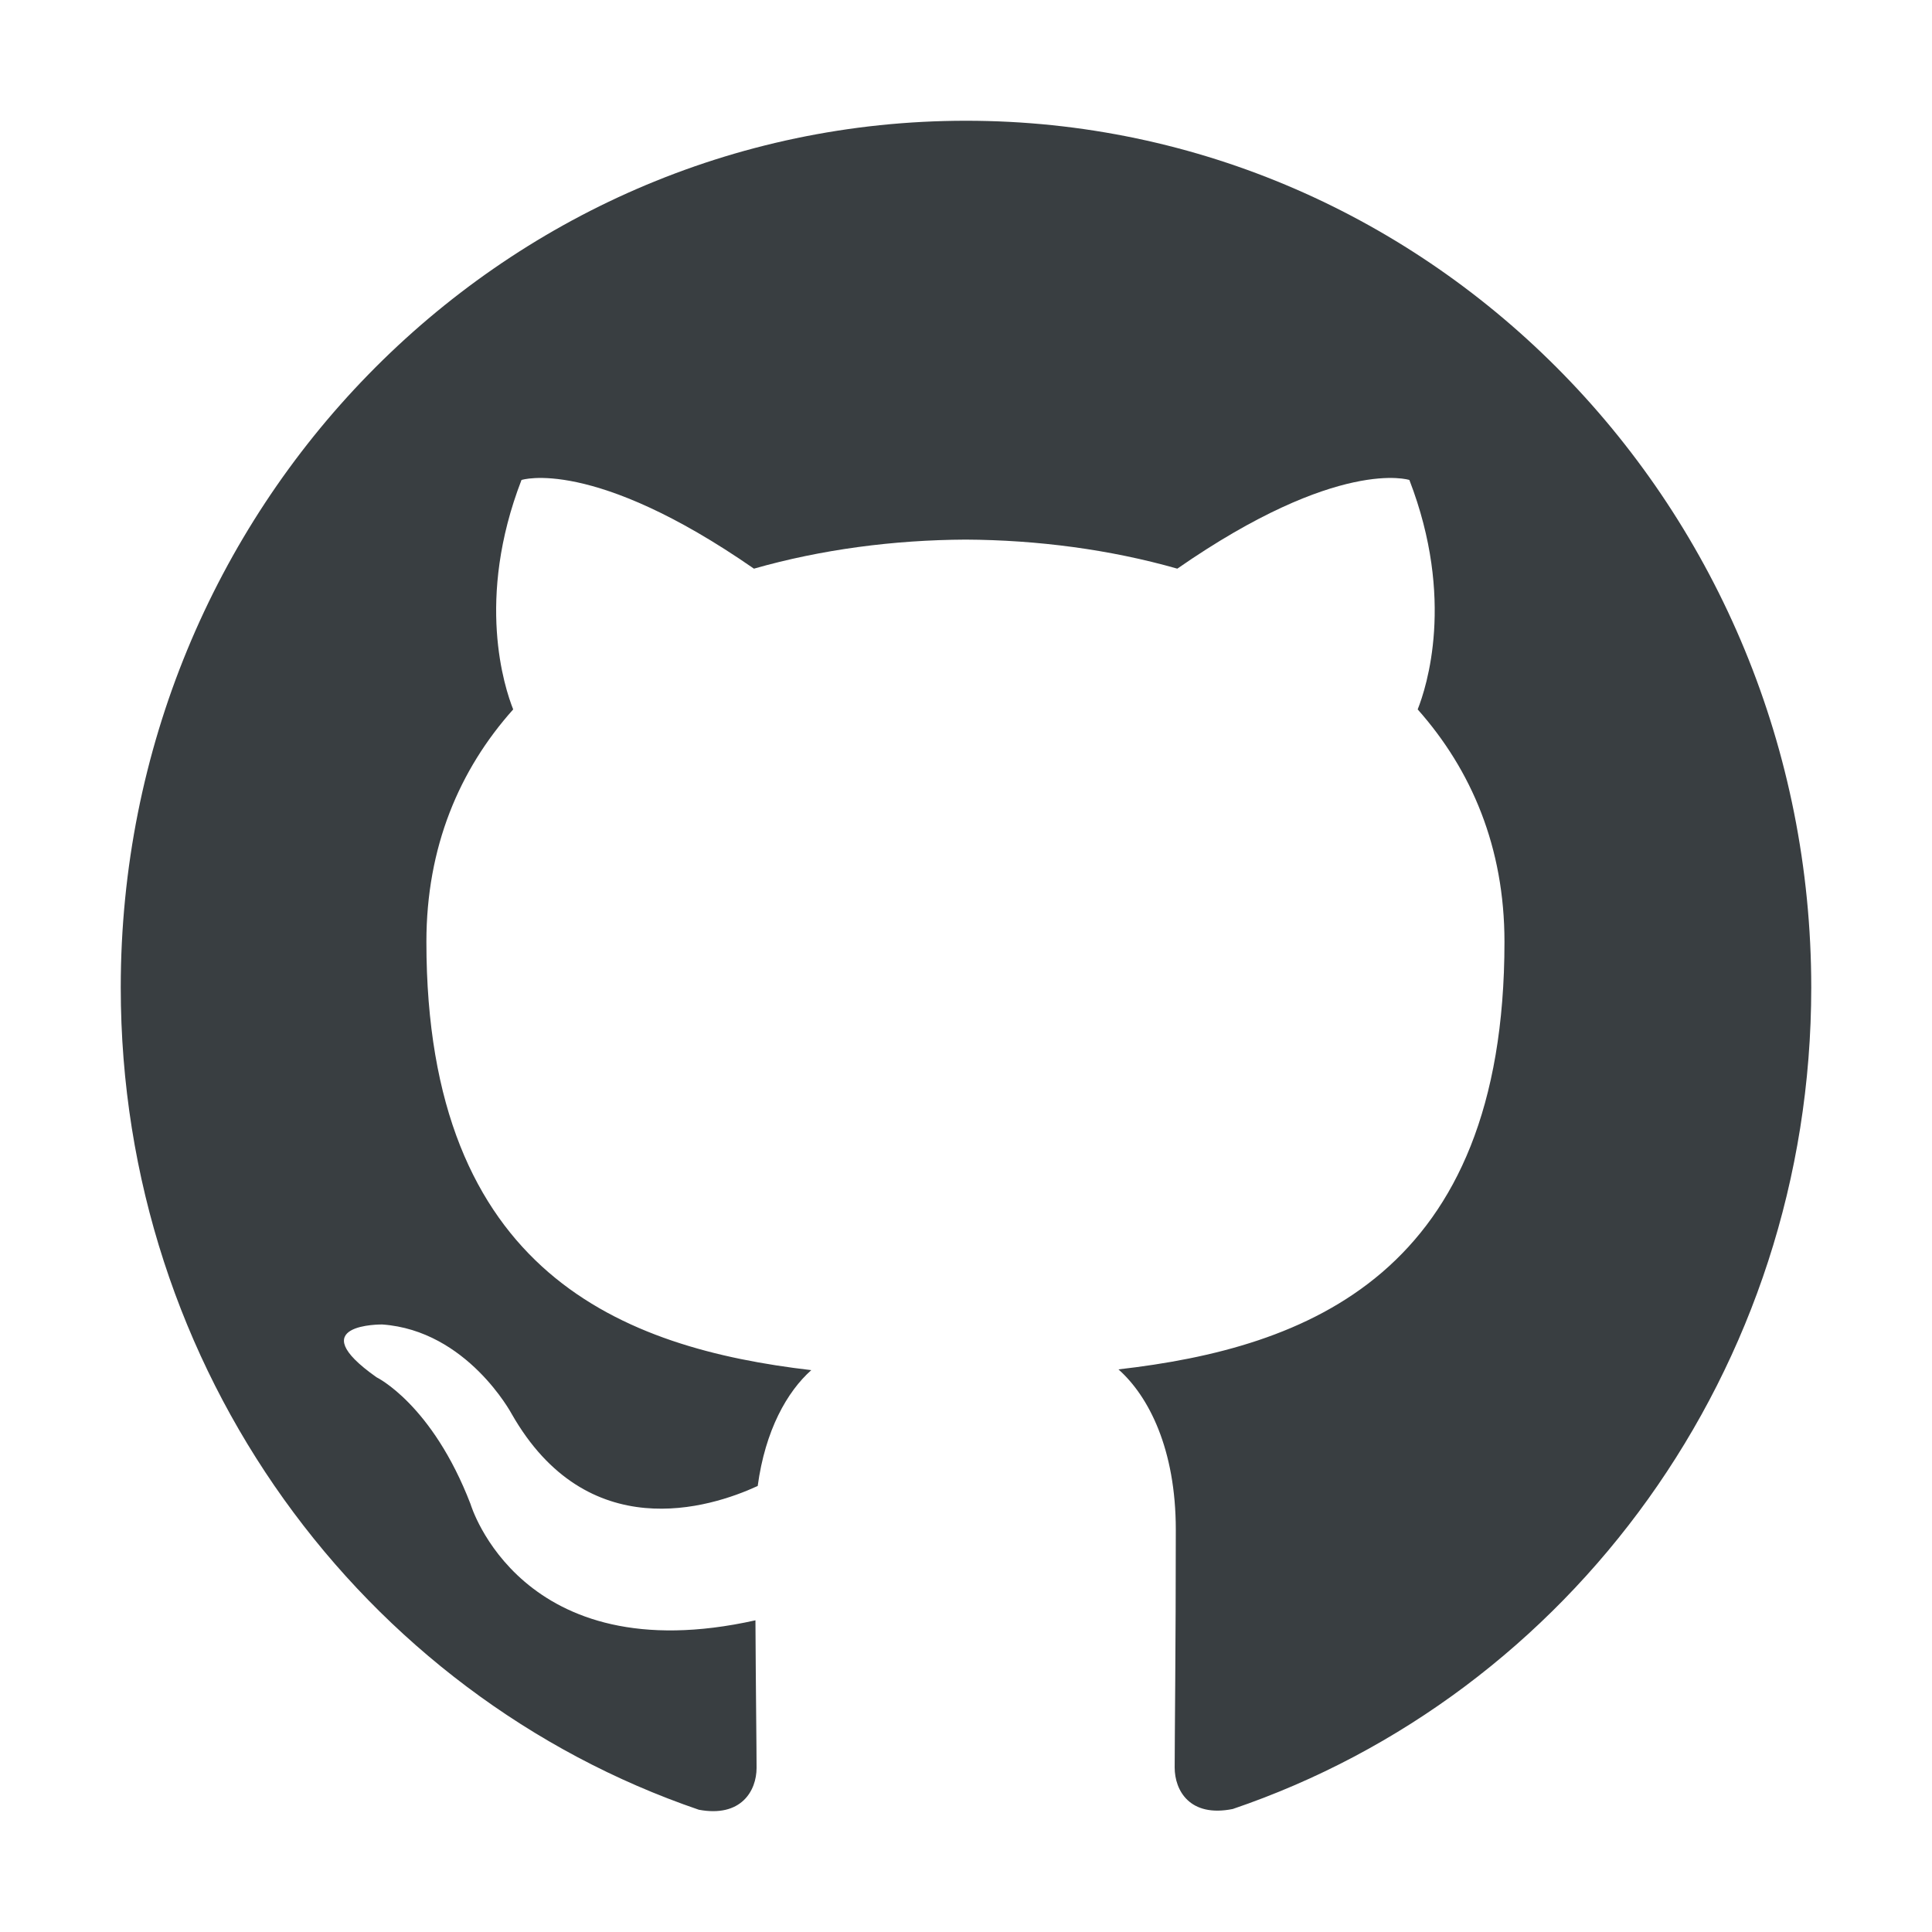
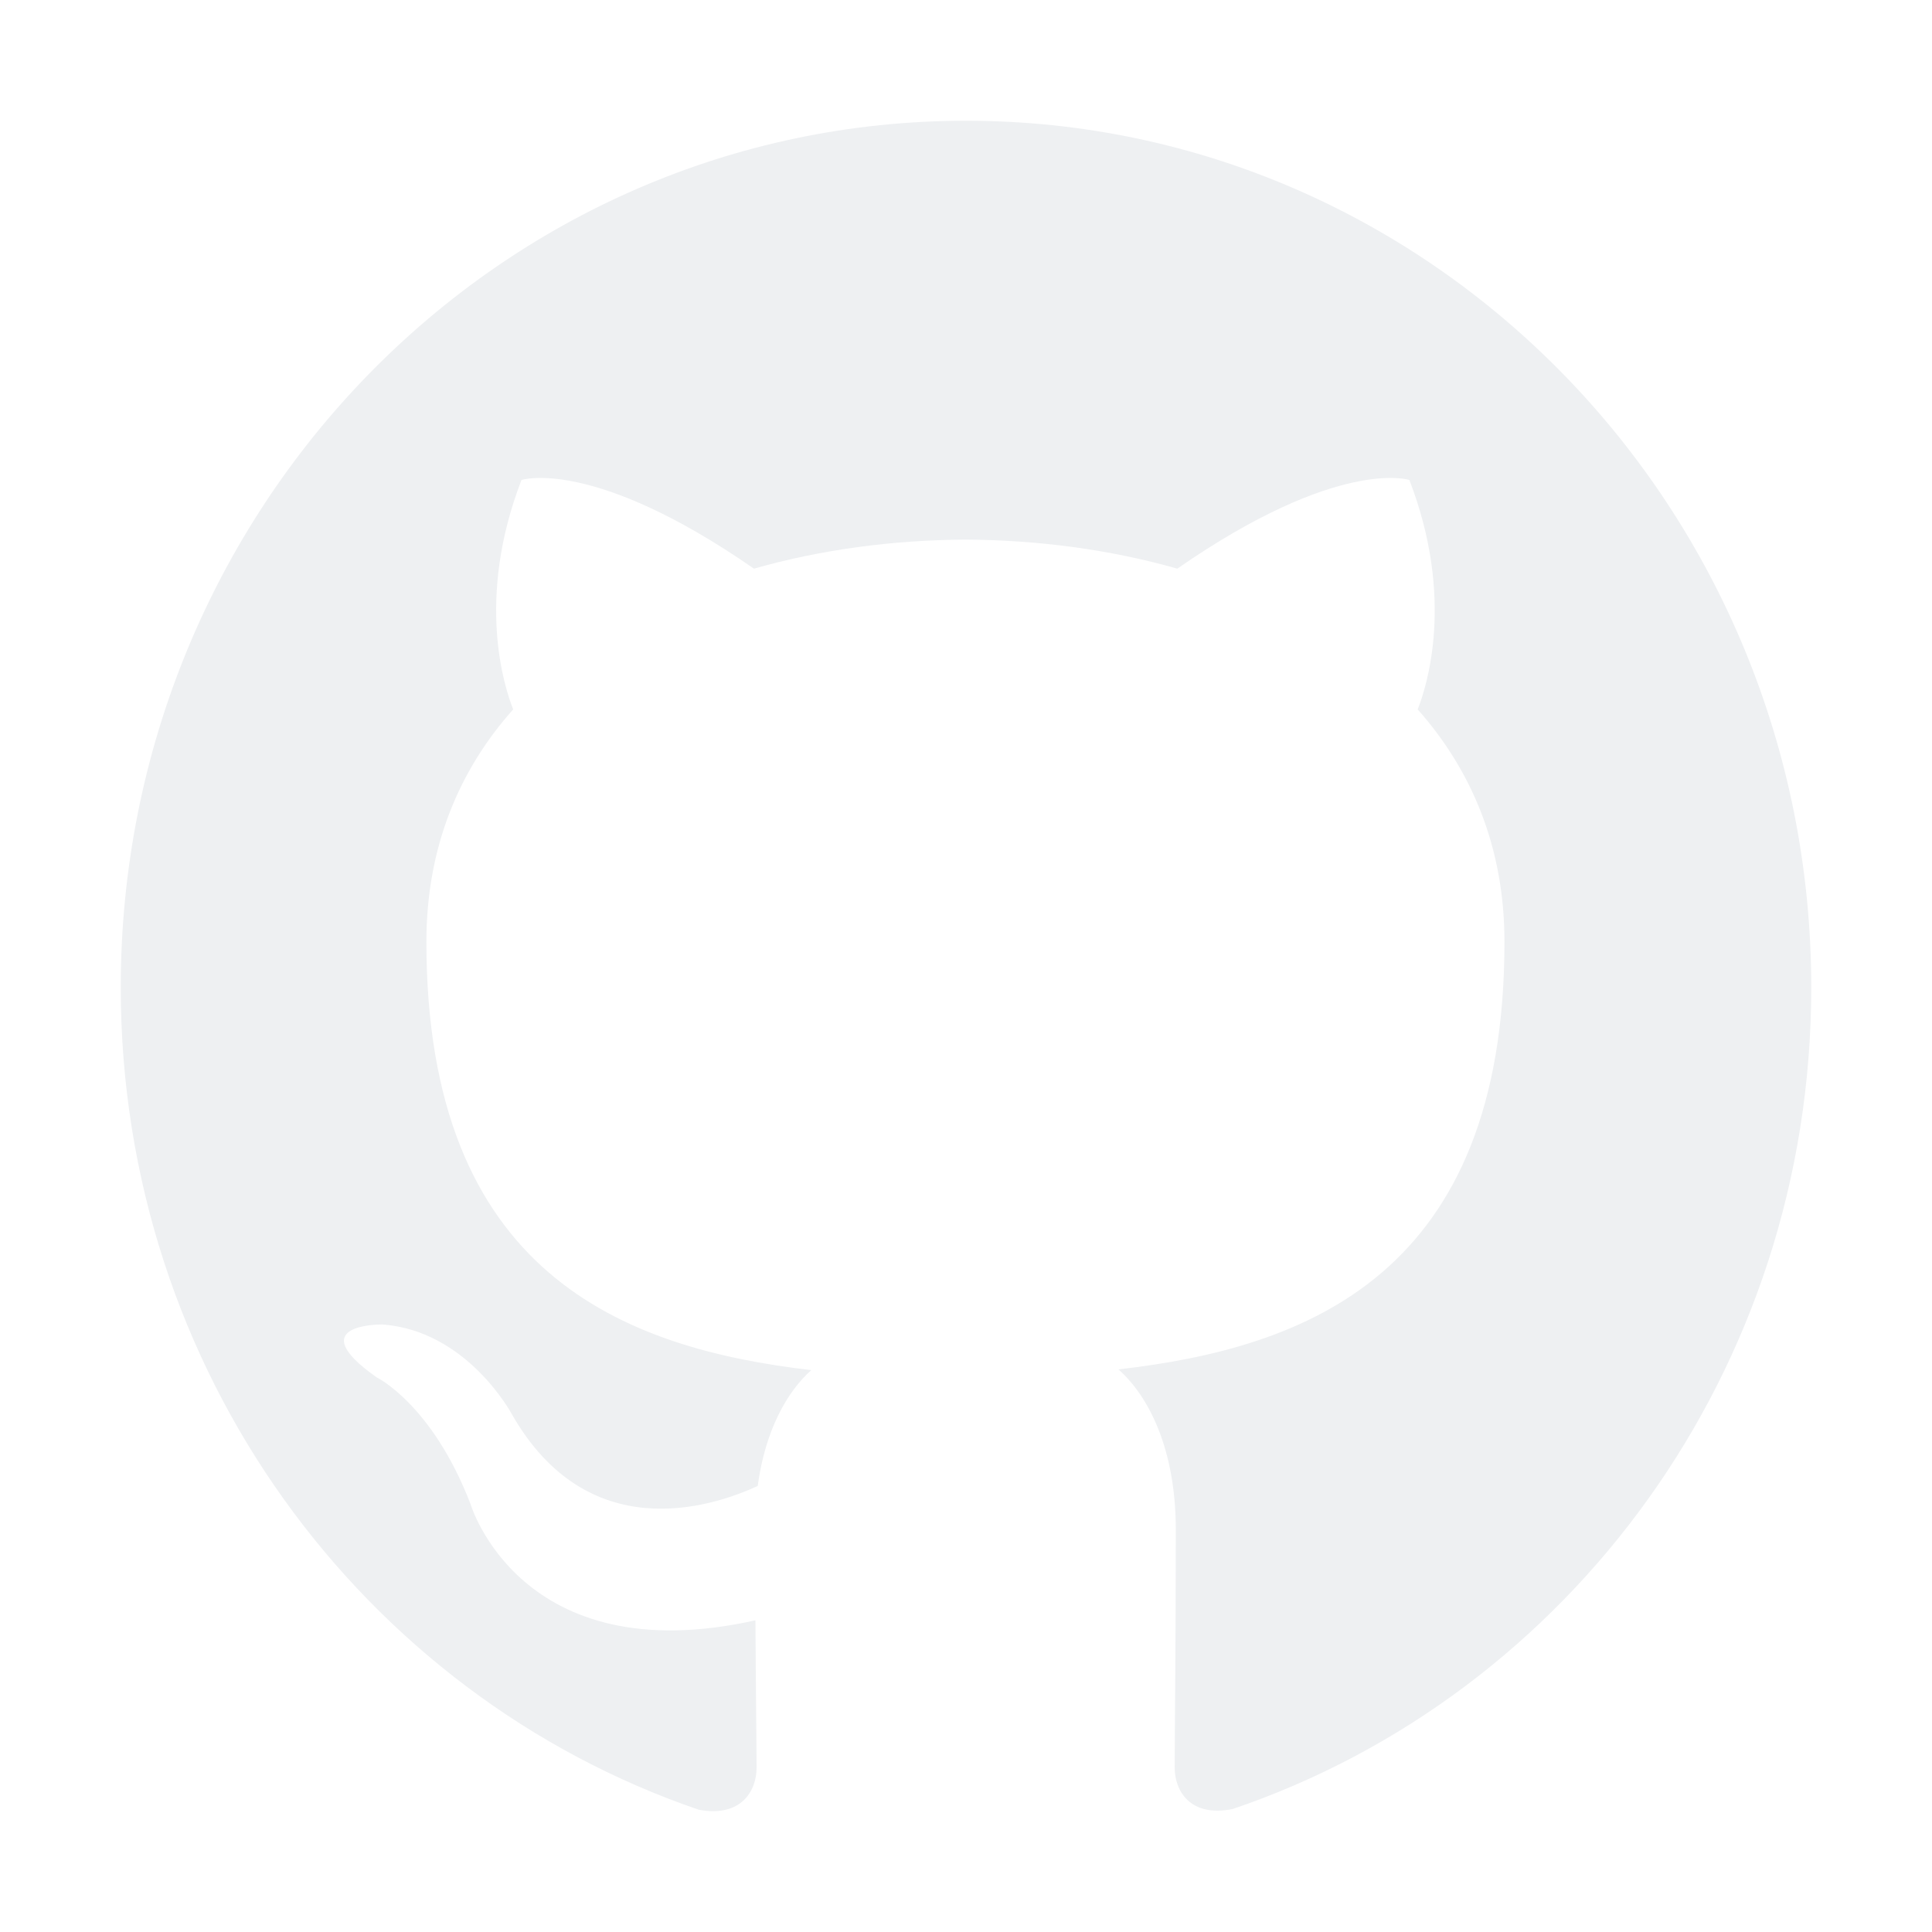
<svg xmlns="http://www.w3.org/2000/svg" viewBox="0 0 512 512" xml:space="preserve" enable-background="new 0 0 512 512">
-   <path d="M256 32C132.3 32 32 134.8 32 261.7c0 101.5 64.2 187.5 153.2 217.9 11.2 2.1 15.3-5 15.3-11.1 0-5.5-.2-19.9-.3-39.1-62.3 13.9-75.5-30.8-75.5-30.8-10.2-26.5-24.9-33.6-24.9-33.6-20.3-14.3 1.5-14 1.5-14 22.5 1.6 34.3 23.7 34.3 23.7 20 35.1 52.4 25 65.2 19.1 2-14.8 7.8-25 14.2-30.7-49.7-5.8-102-25.5-102-113.5 0-25.1 8.7-45.6 23-61.6-2.3-5.8-10-29.2 2.2-60.8 0 0 18.8-6.2 61.6 23.5 17.9-5.1 37-7.6 56.1-7.7 19 .1 38.2 2.6 56.1 7.7 42.8-29.7 61.5-23.5 61.5-23.5 12.2 31.6 4.5 55 2.2 60.8 14.3 16.1 23 36.6 23 61.6 0 88.2-52.4 107.6-102.3 113.3 8 7.1 15.2 21.1 15.2 42.5 0 30.7-.3 55.5-.3 63 0 6.1 4 13.3 15.4 11C415.9 449.1 480 363.1 480 261.7 480 134.8 379.7 32 256 32z" fill-rule="evenodd" clip-rule="evenodd" fill="#393e41" class="fill-000000" />
+   <path d="M256 32C132.3 32 32 134.8 32 261.7c0 101.5 64.2 187.5 153.2 217.9 11.2 2.1 15.3-5 15.3-11.1 0-5.5-.2-19.9-.3-39.1-62.3 13.9-75.5-30.8-75.5-30.8-10.2-26.5-24.9-33.6-24.9-33.6-20.3-14.3 1.5-14 1.5-14 22.5 1.6 34.3 23.7 34.3 23.7 20 35.1 52.4 25 65.2 19.1 2-14.8 7.8-25 14.2-30.7-49.7-5.8-102-25.5-102-113.5 0-25.1 8.7-45.6 23-61.6-2.3-5.8-10-29.2 2.2-60.8 0 0 18.8-6.2 61.6 23.5 17.9-5.1 37-7.6 56.1-7.7 19 .1 38.2 2.6 56.1 7.7 42.8-29.7 61.5-23.5 61.5-23.5 12.2 31.6 4.5 55 2.2 60.8 14.3 16.1 23 36.6 23 61.6 0 88.2-52.4 107.6-102.3 113.3 8 7.1 15.2 21.1 15.2 42.5 0 30.7-.3 55.5-.3 63 0 6.1 4 13.3 15.4 11C415.9 449.1 480 363.1 480 261.7 480 134.8 379.7 32 256 32z" fill-rule="evenodd" clip-rule="evenodd" fill="#EEF0F2" class="fill-000000" />
</svg>
